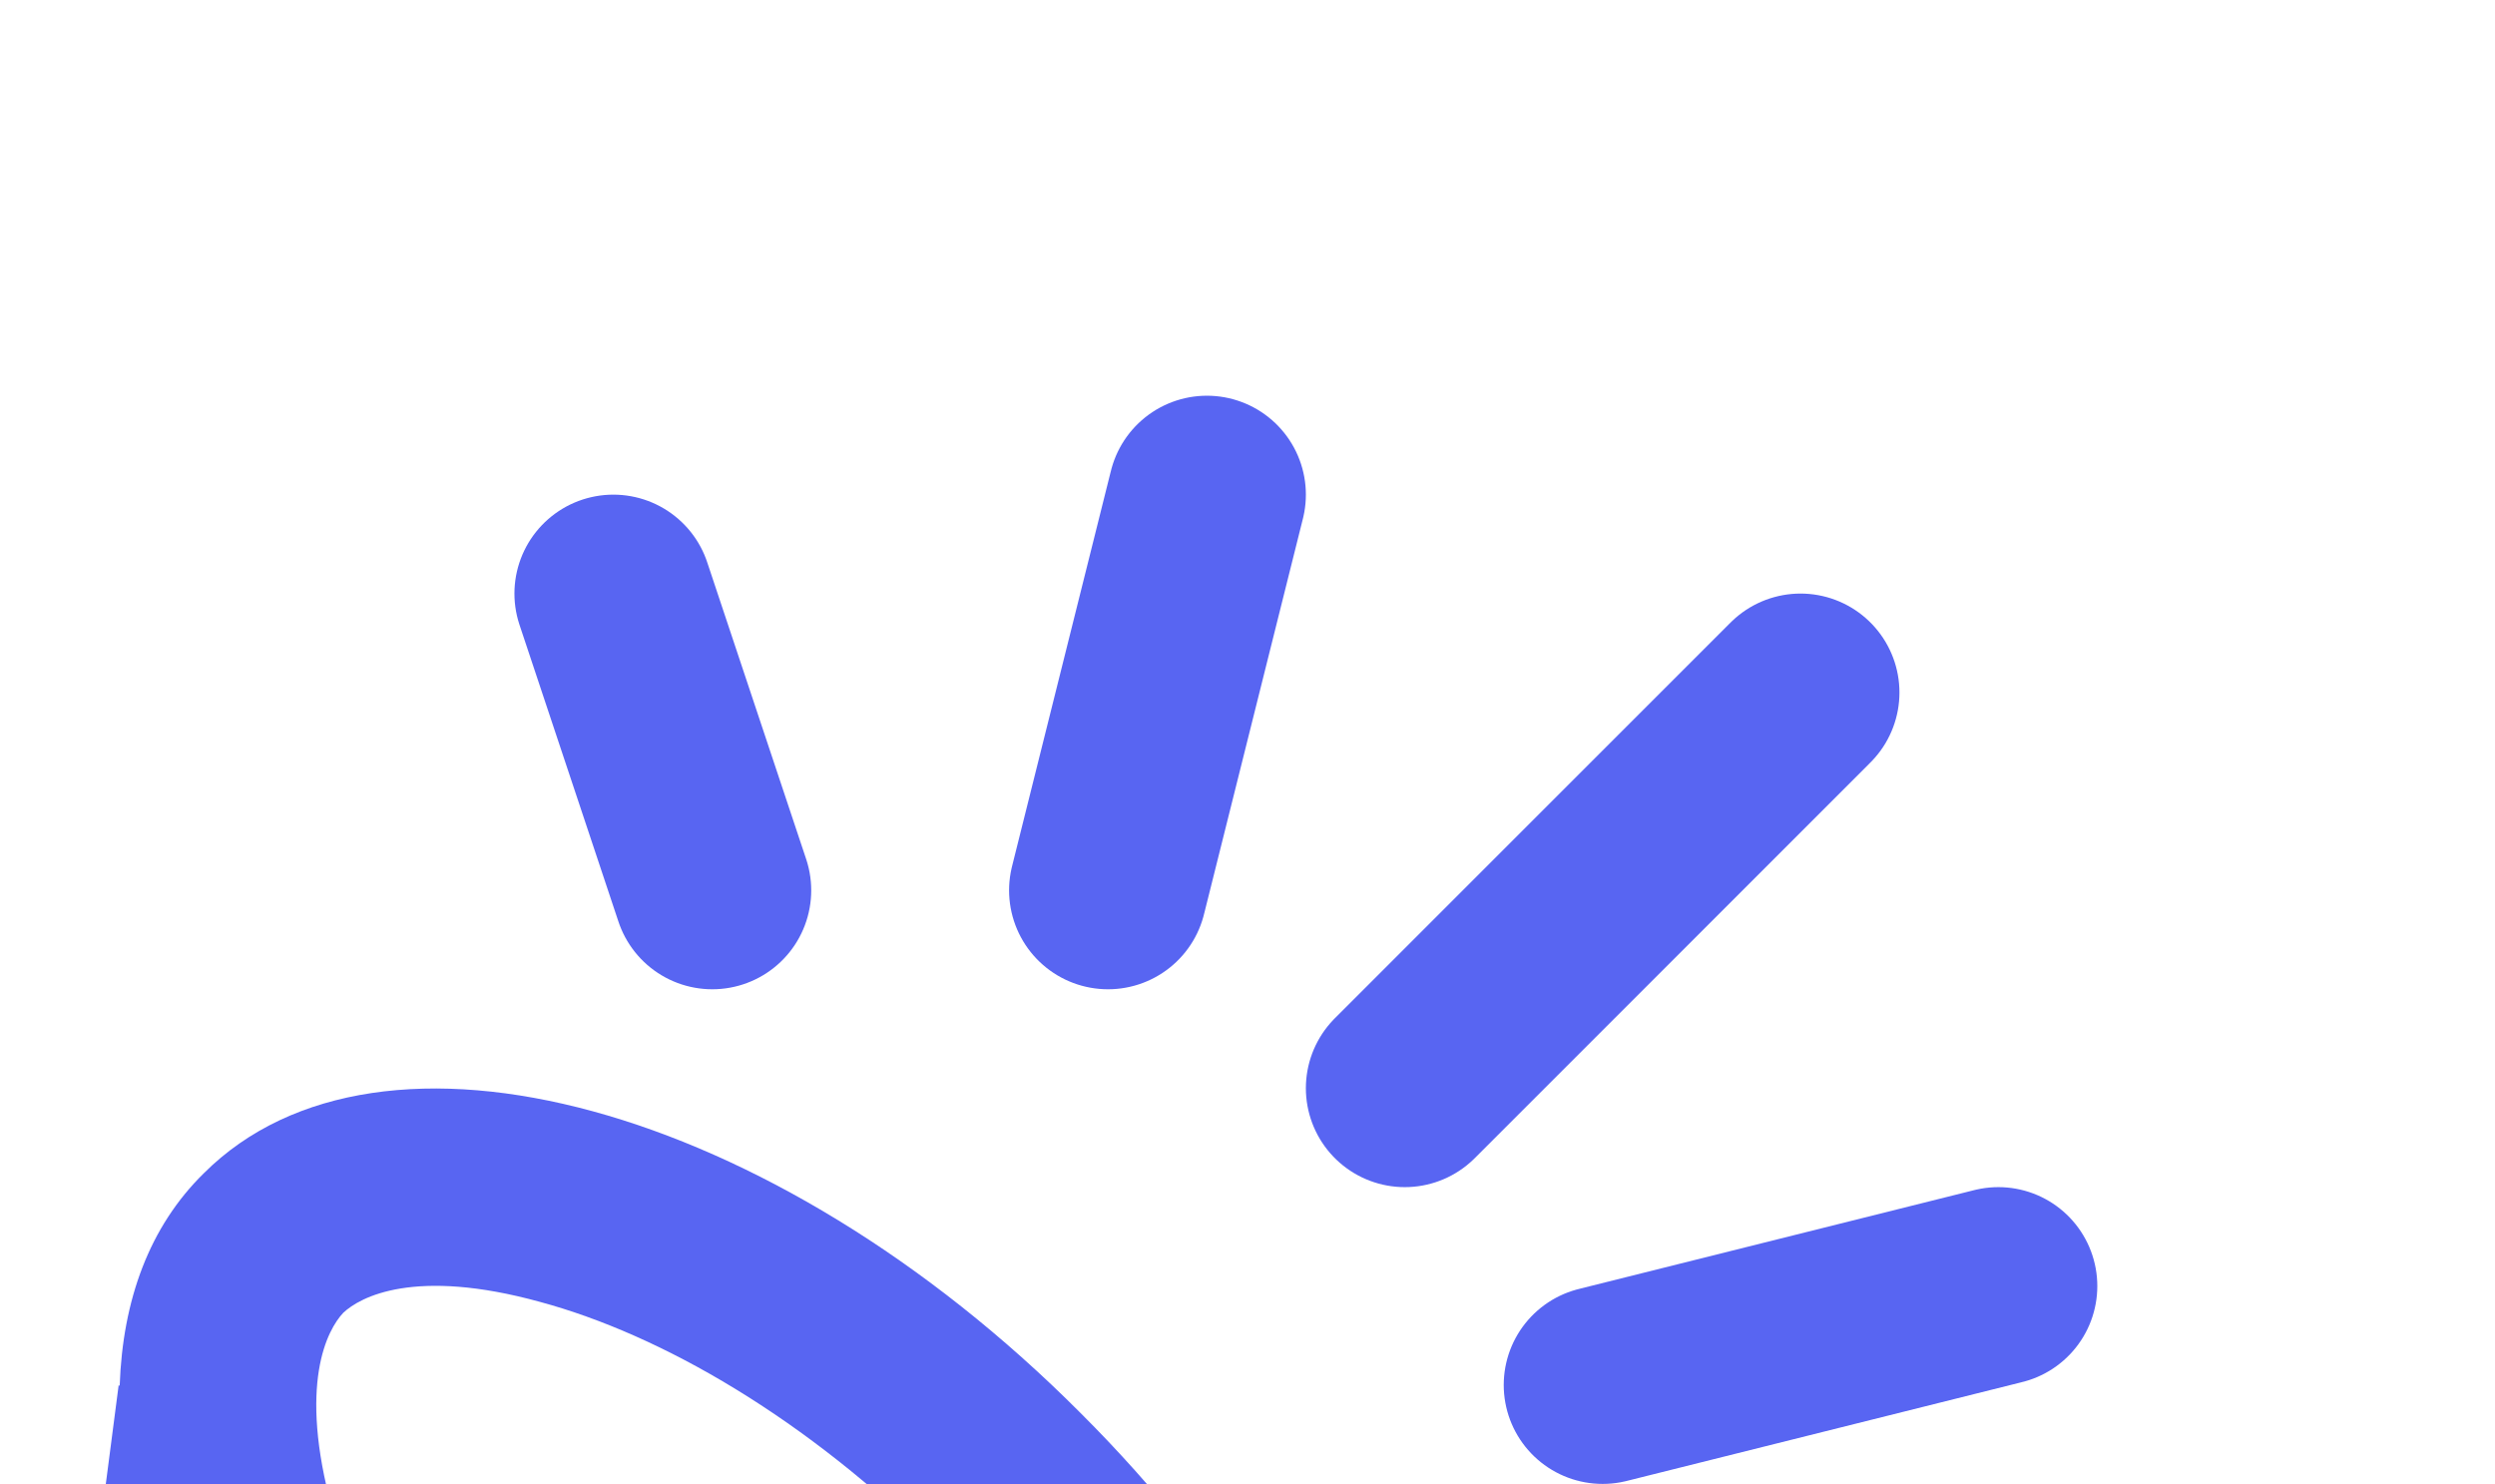
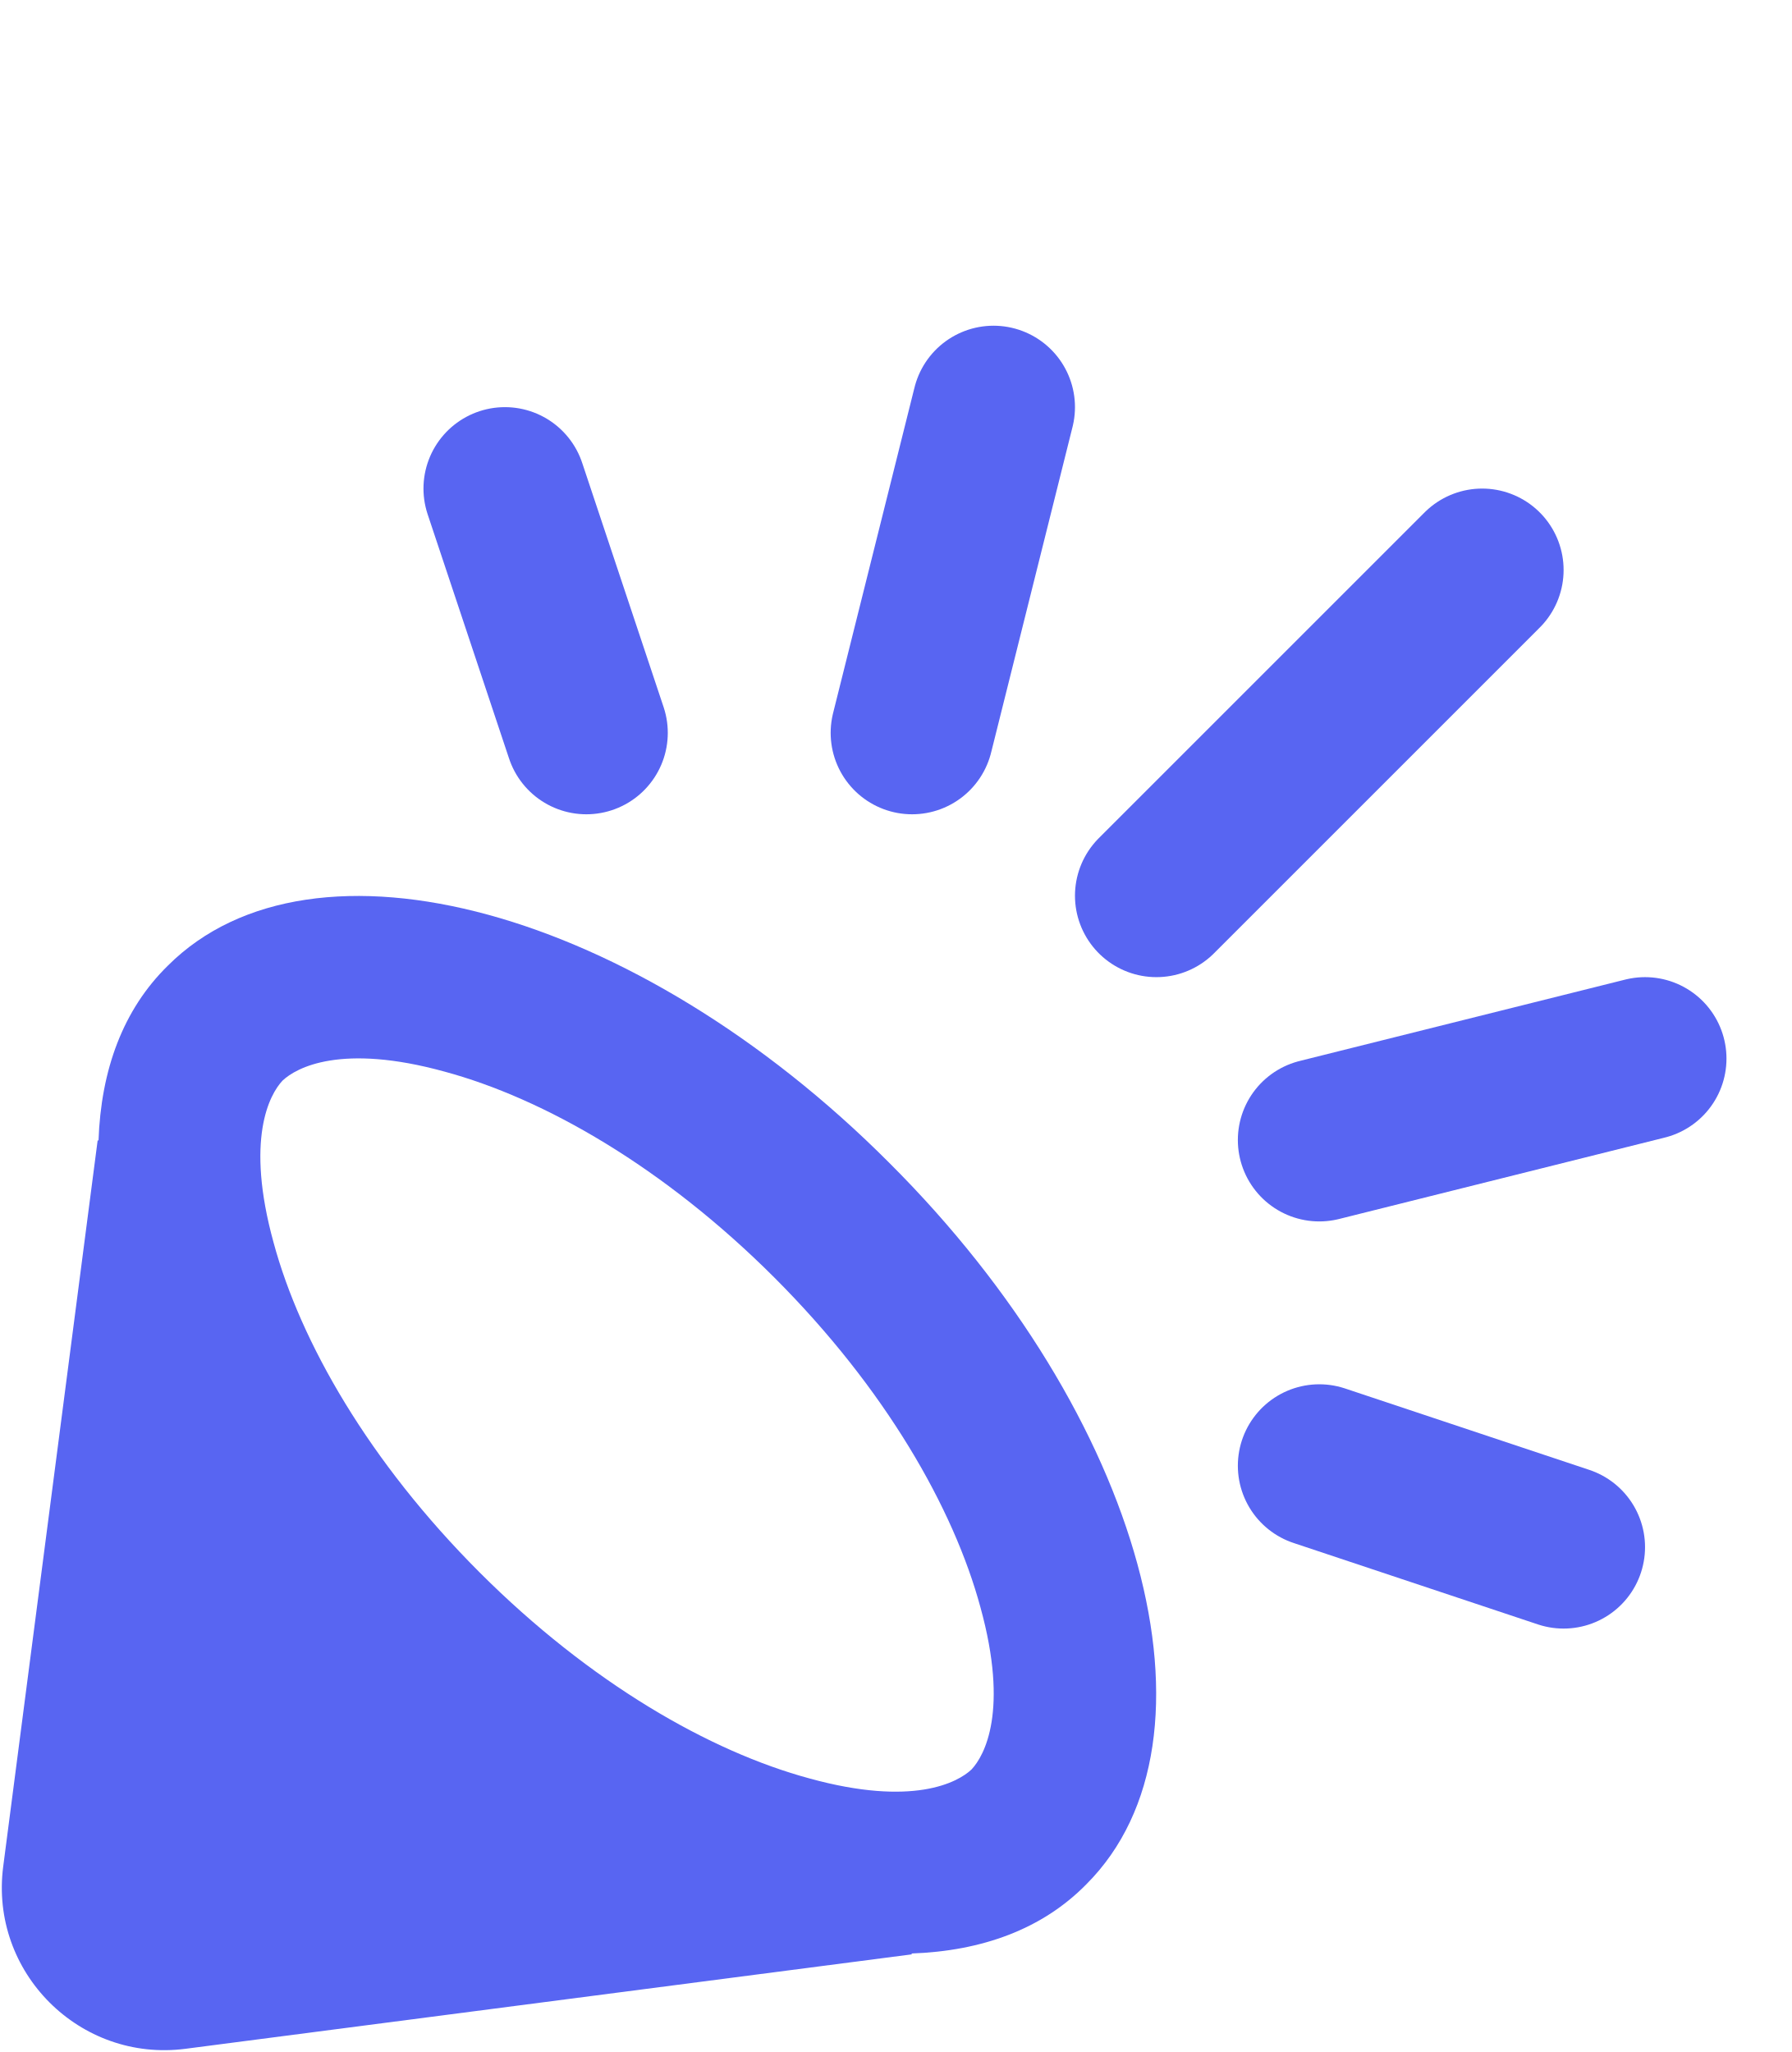
- <svg xmlns="http://www.w3.org/2000/svg" preserveAspectRatio="xMidYMid meet" style="width: 100%; height: 100%; transform: translate3d(0px, 0px, 0px); content-visibility: visible;" viewBox="1.8 -3 25.22 15">
+ <svg xmlns="http://www.w3.org/2000/svg" preserveAspectRatio="xMidYMid meet" style="width: 100%; height: 100%; transform: translate3d(0px, 0px, 0px); content-visibility: visible;" viewBox="1.8 -3 22 25.2">
  <defs>
    <clipPath id="__lottie_element_639">
      <rect width="24" height="24" x="0" y="0" />
    </clipPath>
    <clipPath id="__lottie_element_641">
      <path d="M0,0 L600,0 L600,600 L0,600z" />
    </clipPath>
  </defs>
  <g clip-path="url(#__lottie_element_639)">
    <g clip-path="url(#__lottie_element_641)" transform="matrix(0.04, 0, 0, 0.04, 0, 0)" opacity="1" style="display: block;">
      <g transform="matrix(25, 0, 0, 25, 299.99, 300.01)" opacity="1" style="display: block;">
        <g opacity="1" transform="matrix(1, 0, 0, 1, 0, 0)">
          <path fill="rgb(88, 101, 242)" fill-opacity="1" d="M-0.69,0.69 C0.67,2.05 1.51,3.52 1.84,4.74 C2.19,6.01 1.89,6.56 1.73,6.73 C1.56,6.89 1.01,7.19 -0.26,6.84 C-1.48,6.51 -2.95,5.67 -4.31,4.31 C-5.67,2.95 -6.51,1.48 -6.84,0.26 C-7.19,-1.01 -6.89,-1.56 -6.73,-1.73 C-6.56,-1.89 -6.01,-2.19 -4.74,-1.84 C-3.52,-1.51 -2.05,-0.67 -0.69,0.69z M0.72,-0.72 C-2.39,-3.84 -6.36,-4.92 -8.14,-3.14 C-8.69,-2.60 -8.96,-1.86 -8.99,-0.99 C-8.99,-0.99 -9,-1 -9,-1 C-9,-1 -10.16,7.92 -10.16,7.92 C-10.33,9.22 -9.22,10.33 -7.92,10.16 C-7.92,10.16 1,9 1,9 C1,9 0.99,8.99 0.99,8.99 C1.86,8.96 2.60,8.69 3.14,8.14 C4.92,6.36 3.84,2.39 0.72,-0.72z" />
        </g>
      </g>
      <g transform="matrix(25, 0, 0, 25, 212.5, 112.5)" opacity="1" style="display: block;">
        <g opacity="1" transform="matrix(1, 0, 0, 1, 0, 0)">
          <path stroke-linecap="round" stroke-linejoin="miter" fill-opacity="0" stroke-miterlimit="4" stroke="rgb(88,101,242)" stroke-opacity="1" stroke-width="2" d=" M0.5,1.5 C0.5,1.5 -0.5,-1.5 -0.5,-1.5" />
        </g>
      </g>
      <g transform="matrix(25, 0, 0, 25, 337.5, 100)" opacity="1" style="display: block;">
        <g opacity="1" transform="matrix(1, 0, 0, 1, 0, 0)">
          <path stroke-linecap="round" stroke-linejoin="miter" fill-opacity="0" stroke-miterlimit="4" stroke="rgb(88,101,242)" stroke-opacity="1" stroke-width="2" d=" M-0.5,2 C-0.5,2 0.5,-2 0.5,-2" />
        </g>
      </g>
      <g transform="matrix(25, 0, 0, 25, 450, 150)" opacity="1" style="display: block;">
        <g opacity="1" transform="matrix(1, 0, 0, 1, 0, 0)">
          <path stroke-linecap="round" stroke-linejoin="miter" fill-opacity="0" stroke-miterlimit="4" stroke="rgb(88,101,242)" stroke-opacity="1" stroke-width="2" d=" M-2,2 C-2,2 2,-2 2,-2" />
        </g>
      </g>
      <g transform="matrix(25, 0, 0, 25, 500, 262.5)" opacity="1" style="display: block;">
        <g opacity="1" transform="matrix(1, 0, 0, 1, 0, 0)">
          <path stroke-linecap="round" stroke-linejoin="miter" fill-opacity="0" stroke-miterlimit="4" stroke="rgb(88,101,242)" stroke-opacity="1" stroke-width="2" d=" M-2,0.5 C-2,0.5 2,-0.5 2,-0.5" />
        </g>
      </g>
      <g transform="matrix(25, 0, 0, 25, 487.5, 387.5)" opacity="1" style="display: block;">
        <g opacity="1" transform="matrix(1, 0, 0, 1, 0, 0)">
          <path stroke-linecap="round" stroke-linejoin="miter" fill-opacity="0" stroke-miterlimit="4" stroke="rgb(88,101,242)" stroke-opacity="1" stroke-width="2" d=" M-1.5,-0.5 C-1.5,-0.5 1.5,0.5 1.5,0.5" />
        </g>
      </g>
    </g>
  </g>
</svg>
